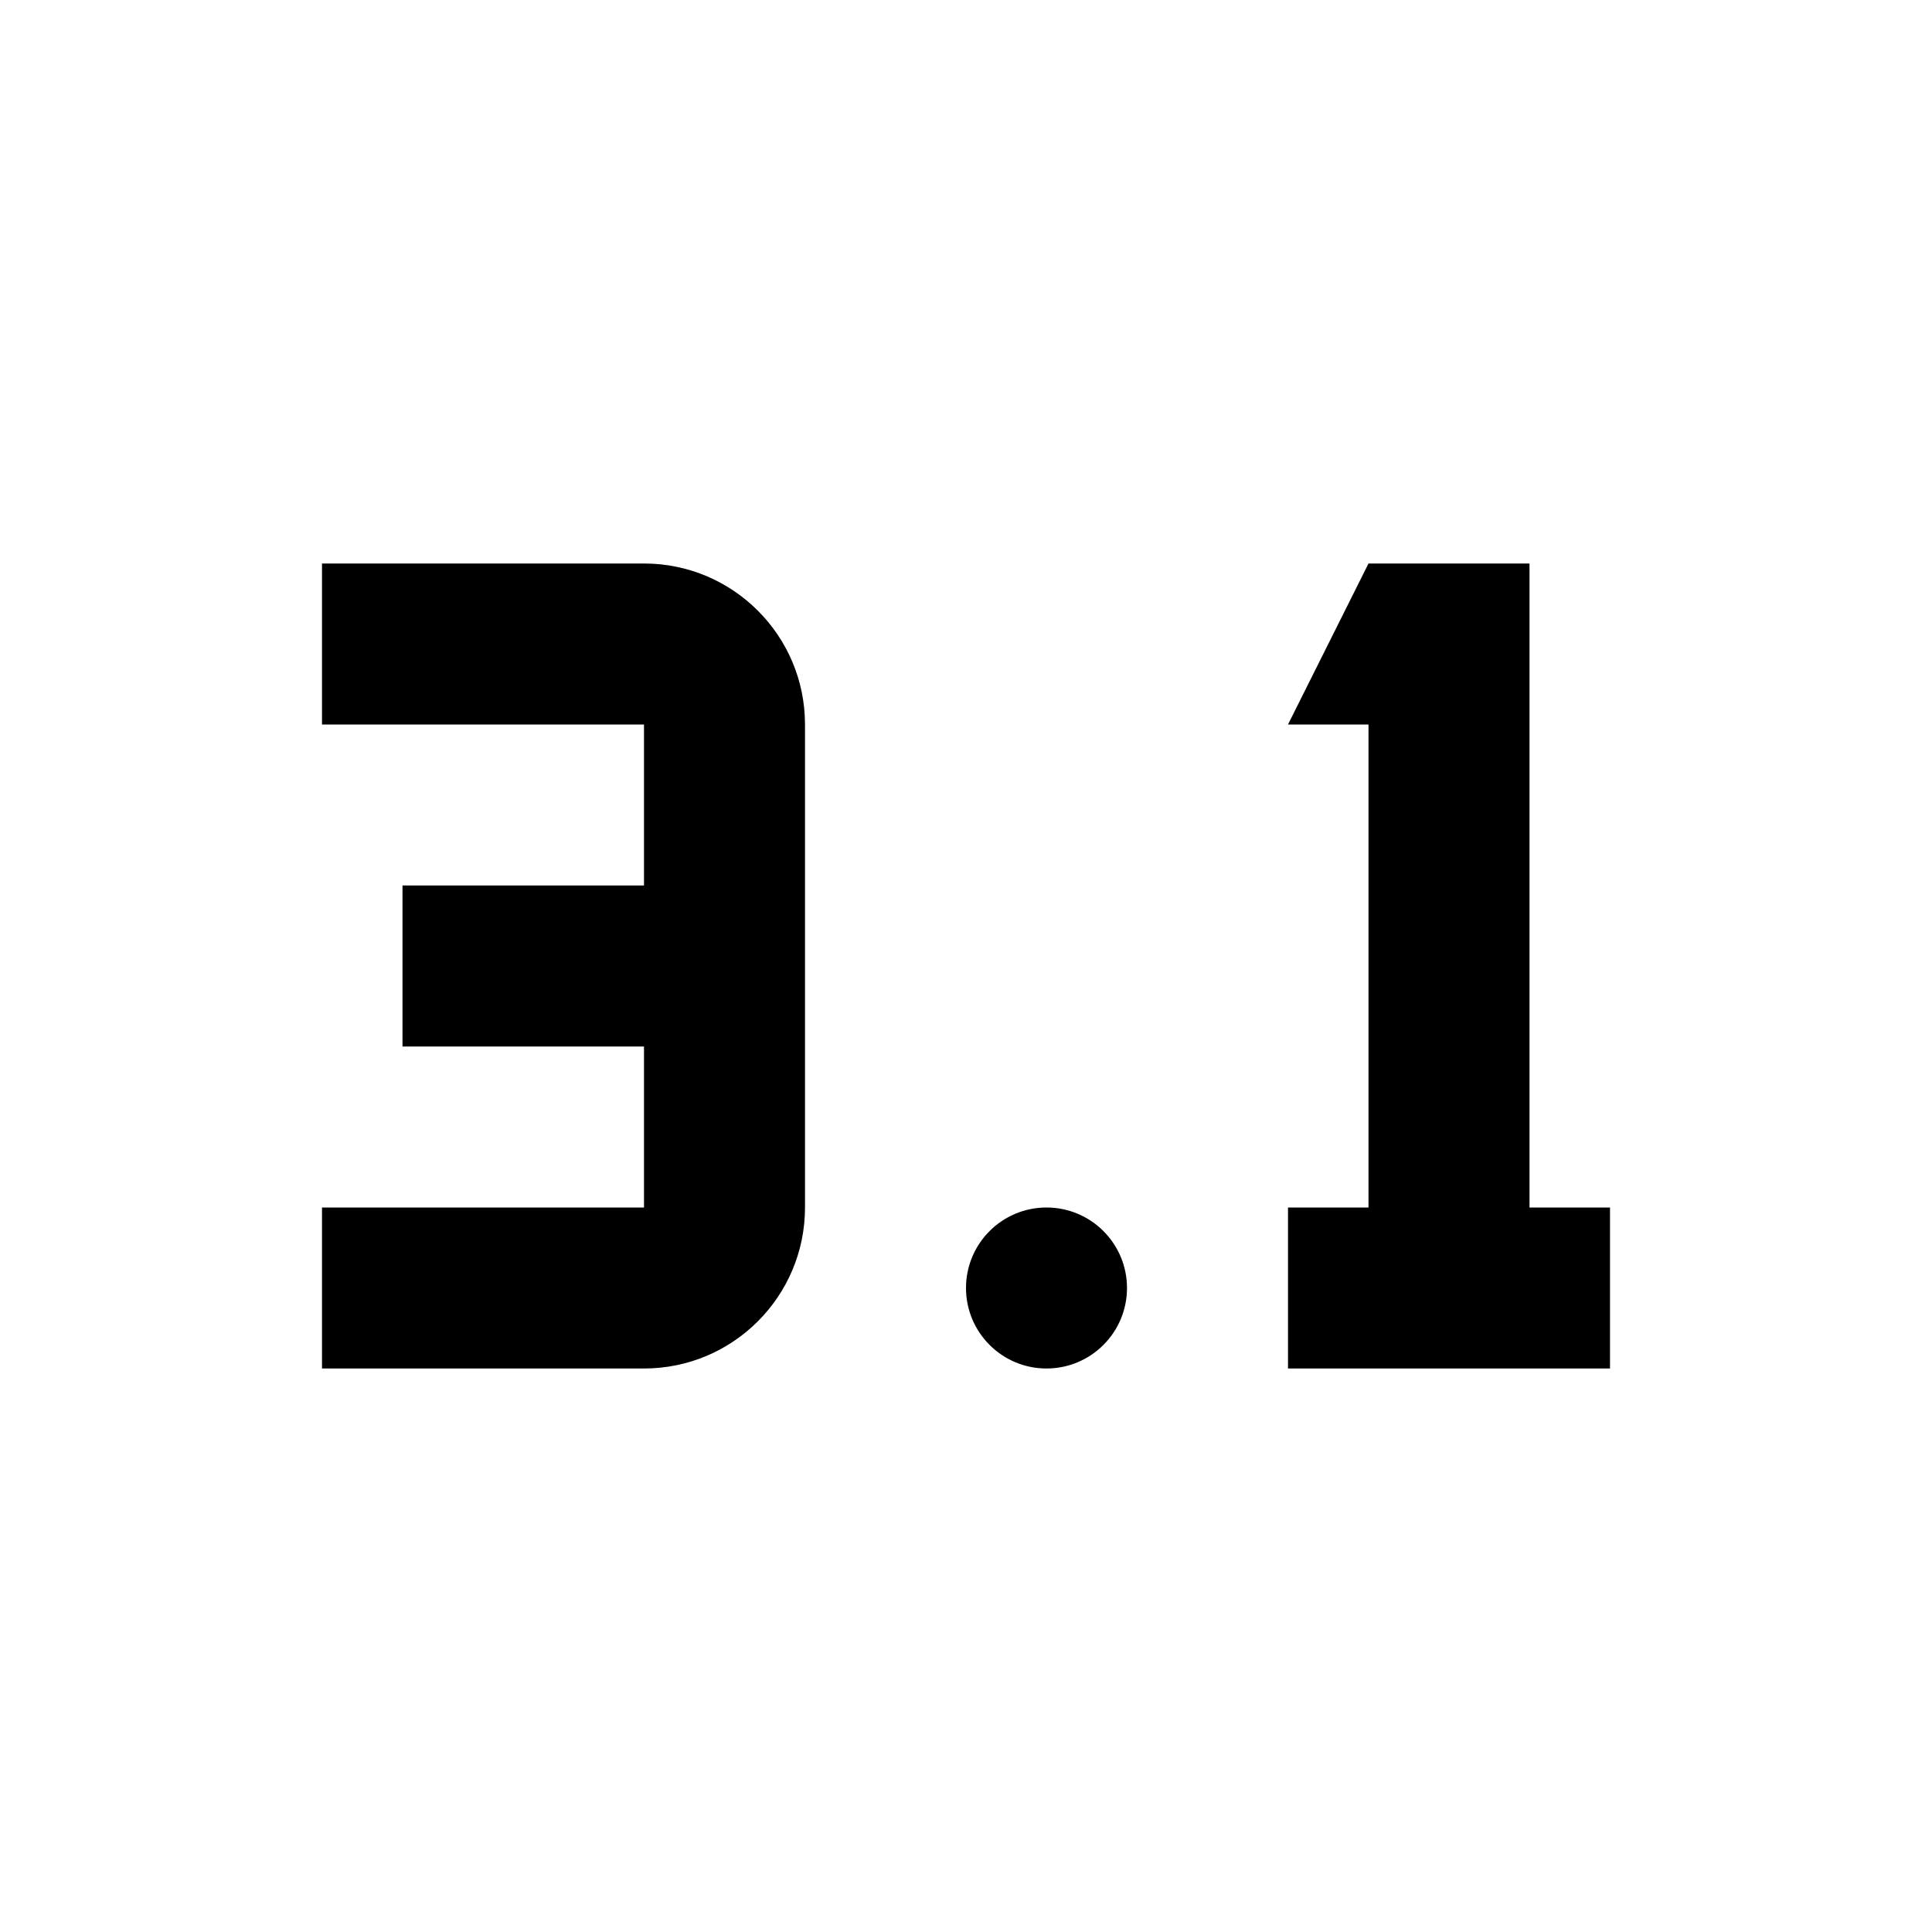
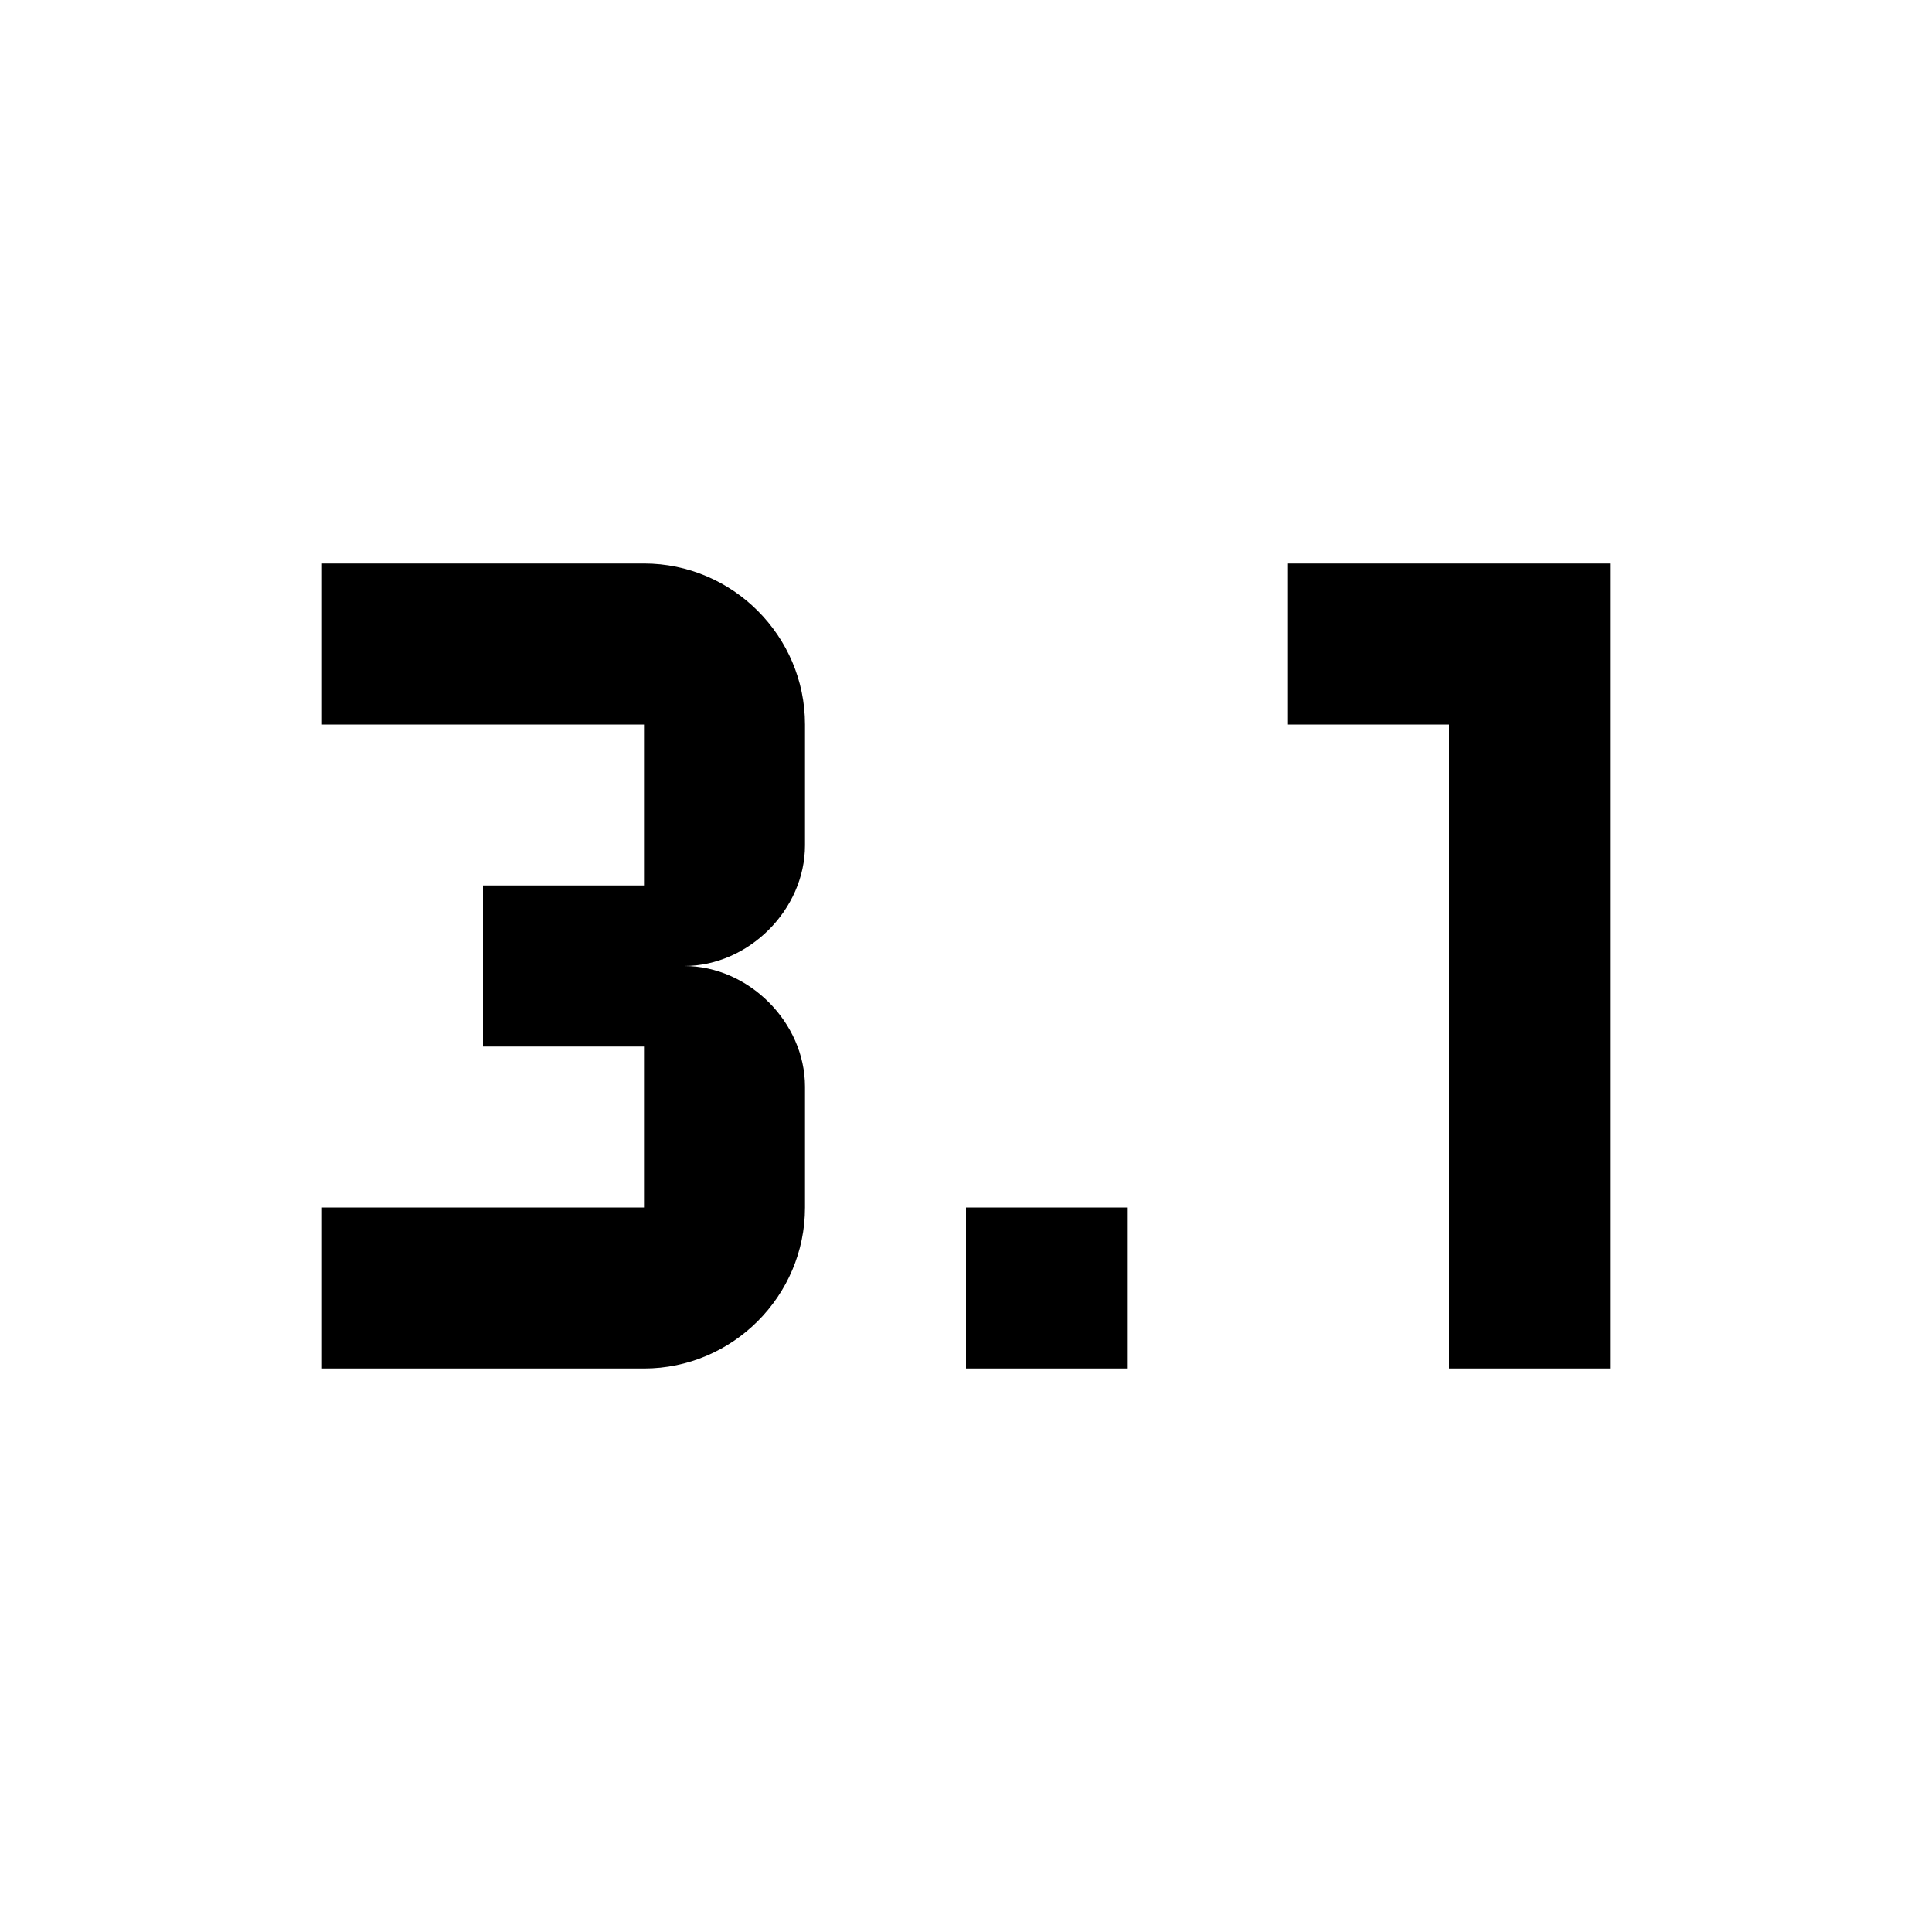
<svg xmlns="http://www.w3.org/2000/svg" width="24" height="24">
-   <path d="M13,17A1,1 0 0,1 12,16A1,1 0 0,1 13,15A1,1 0 0,1 14,16A1,1 0 0,1 13,17M19,7V15H20V17H16V15H17V9H16L17,7H19M4,7H8A2,2 0 0,1 10,9V15A2,2 0 0,1 8,17H4V15H8V13H5V11H8V9H4V7Z" />
+   <path d="M14 17H12V15H14V17M20 7V17H18V9H16V7H20M10 15C10 16.1 9.1 17 8 17H4V15H8V13H6V11H8V9H4V7H8C9.1 7 10 7.9 10 9V10.5C10 11.3 9.3 12 8.5 12C9.3 12 10 12.7 10 13.5V15" />
</svg>
